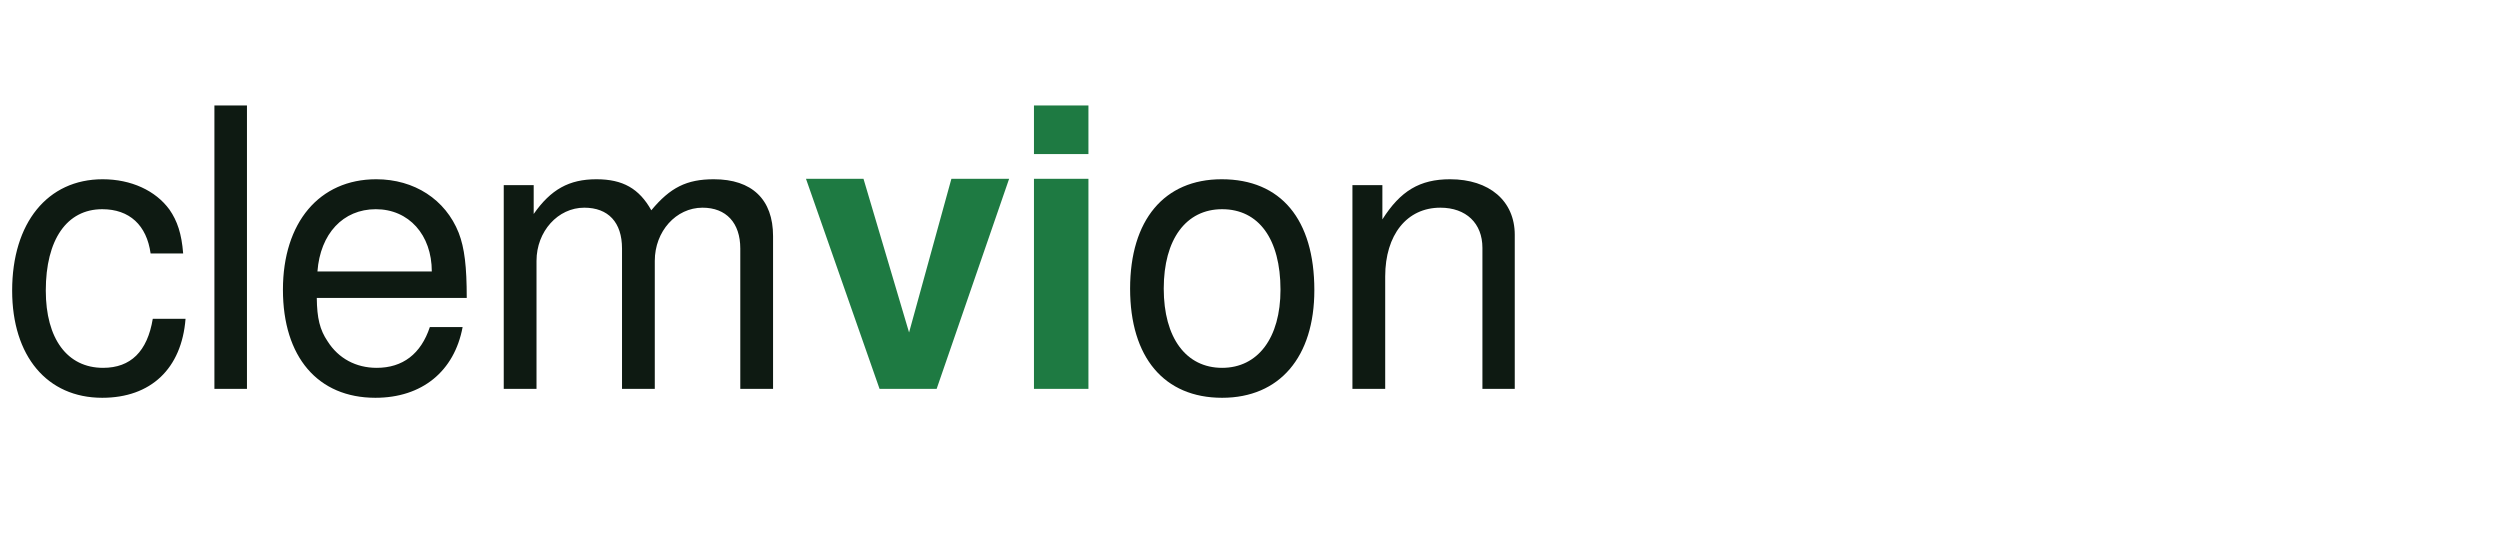
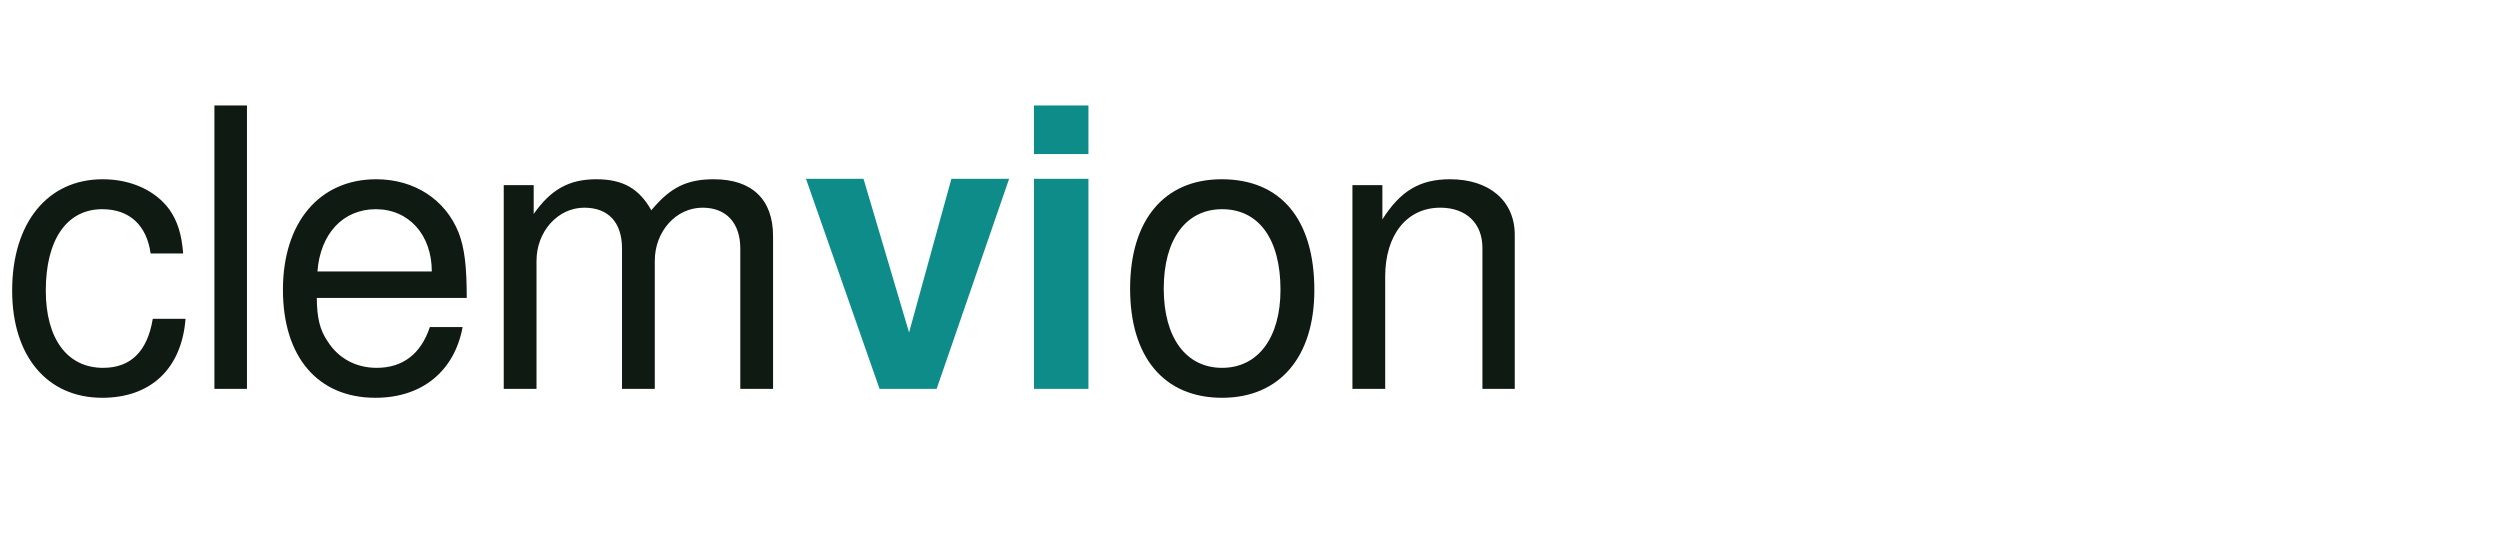
<svg xmlns="http://www.w3.org/2000/svg" viewBox="0 0 180 40" role="img" aria-label="Clemvion">
-   <text x="0" y="28" font-family="'Helvetica Neue', Helvetica, Arial, sans-serif" font-size="28" font-weight="200" fill="#0e1a12" letter-spacing="-0.5">clem<tspan font-weight="600" fill="#1e7a42">vi</tspan>on</text>
+   <text x="0" y="28" font-family="'Helvetica Neue', Helvetica, Arial, sans-serif" font-size="28" font-weight="200" fill="#0e1a12" letter-spacing="-0.5">clem<tspan font-weight="600" fill="#0e8c8a">vi</tspan>on</text>
</svg>
